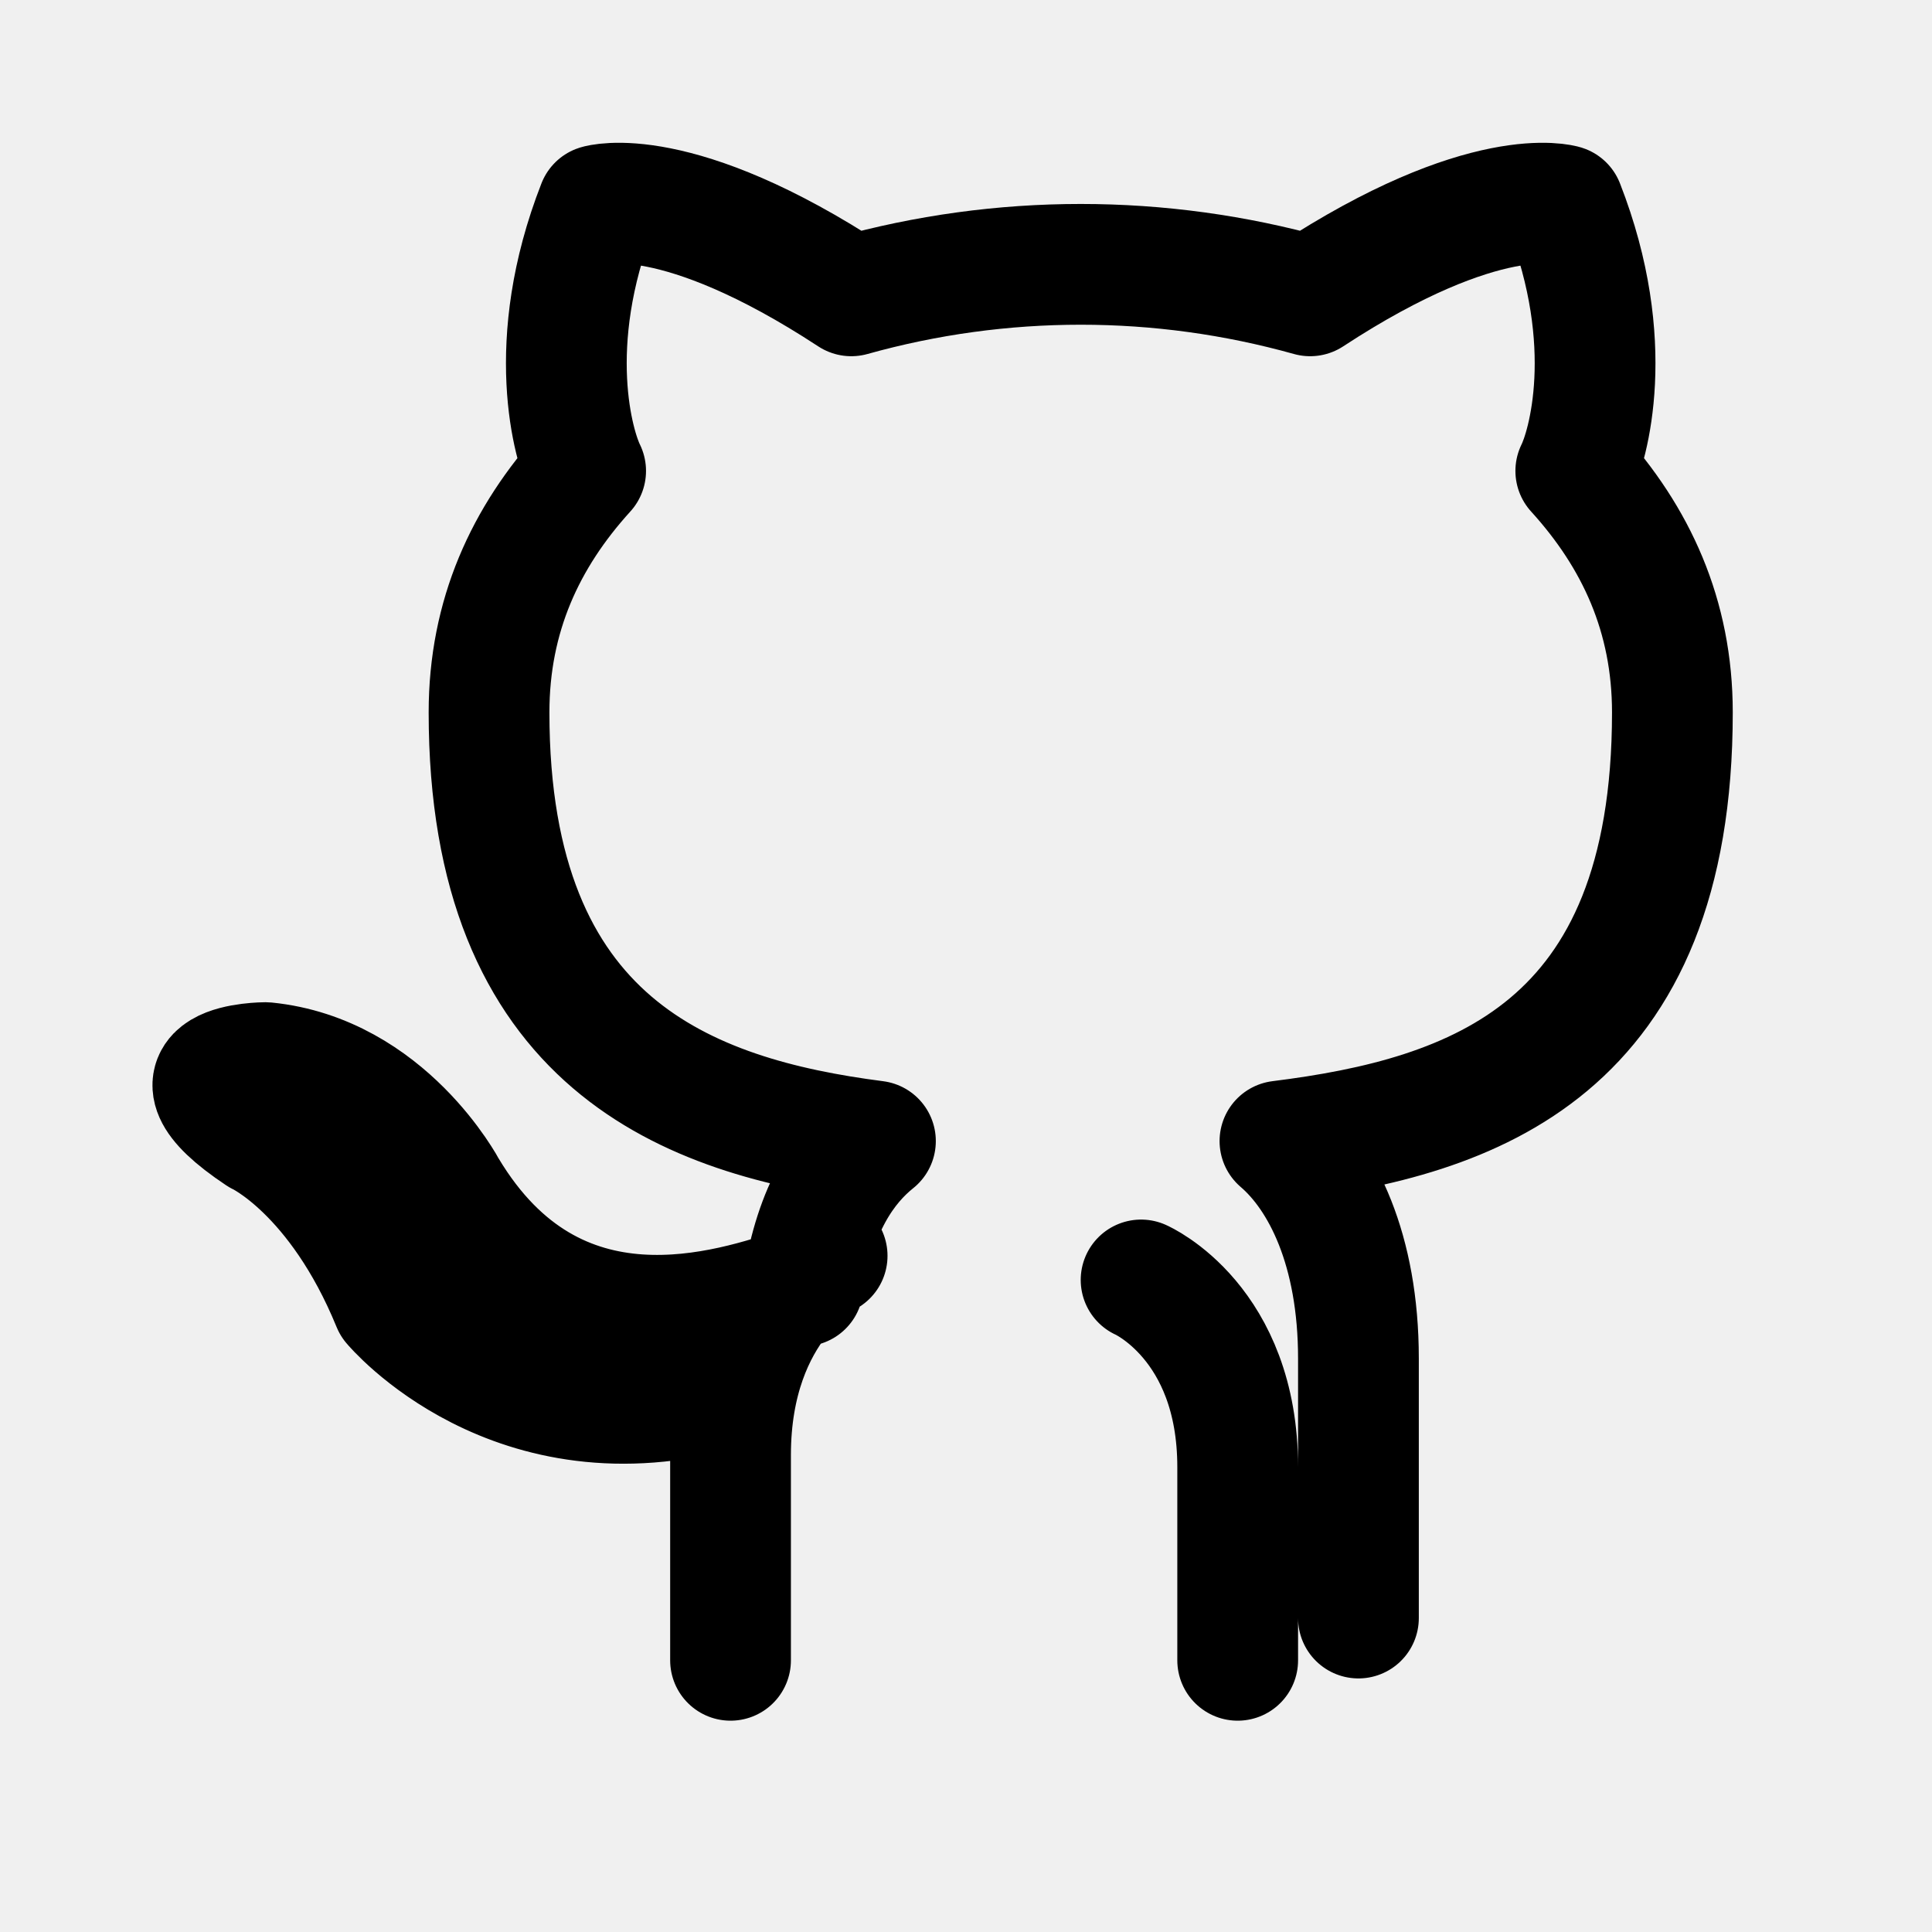
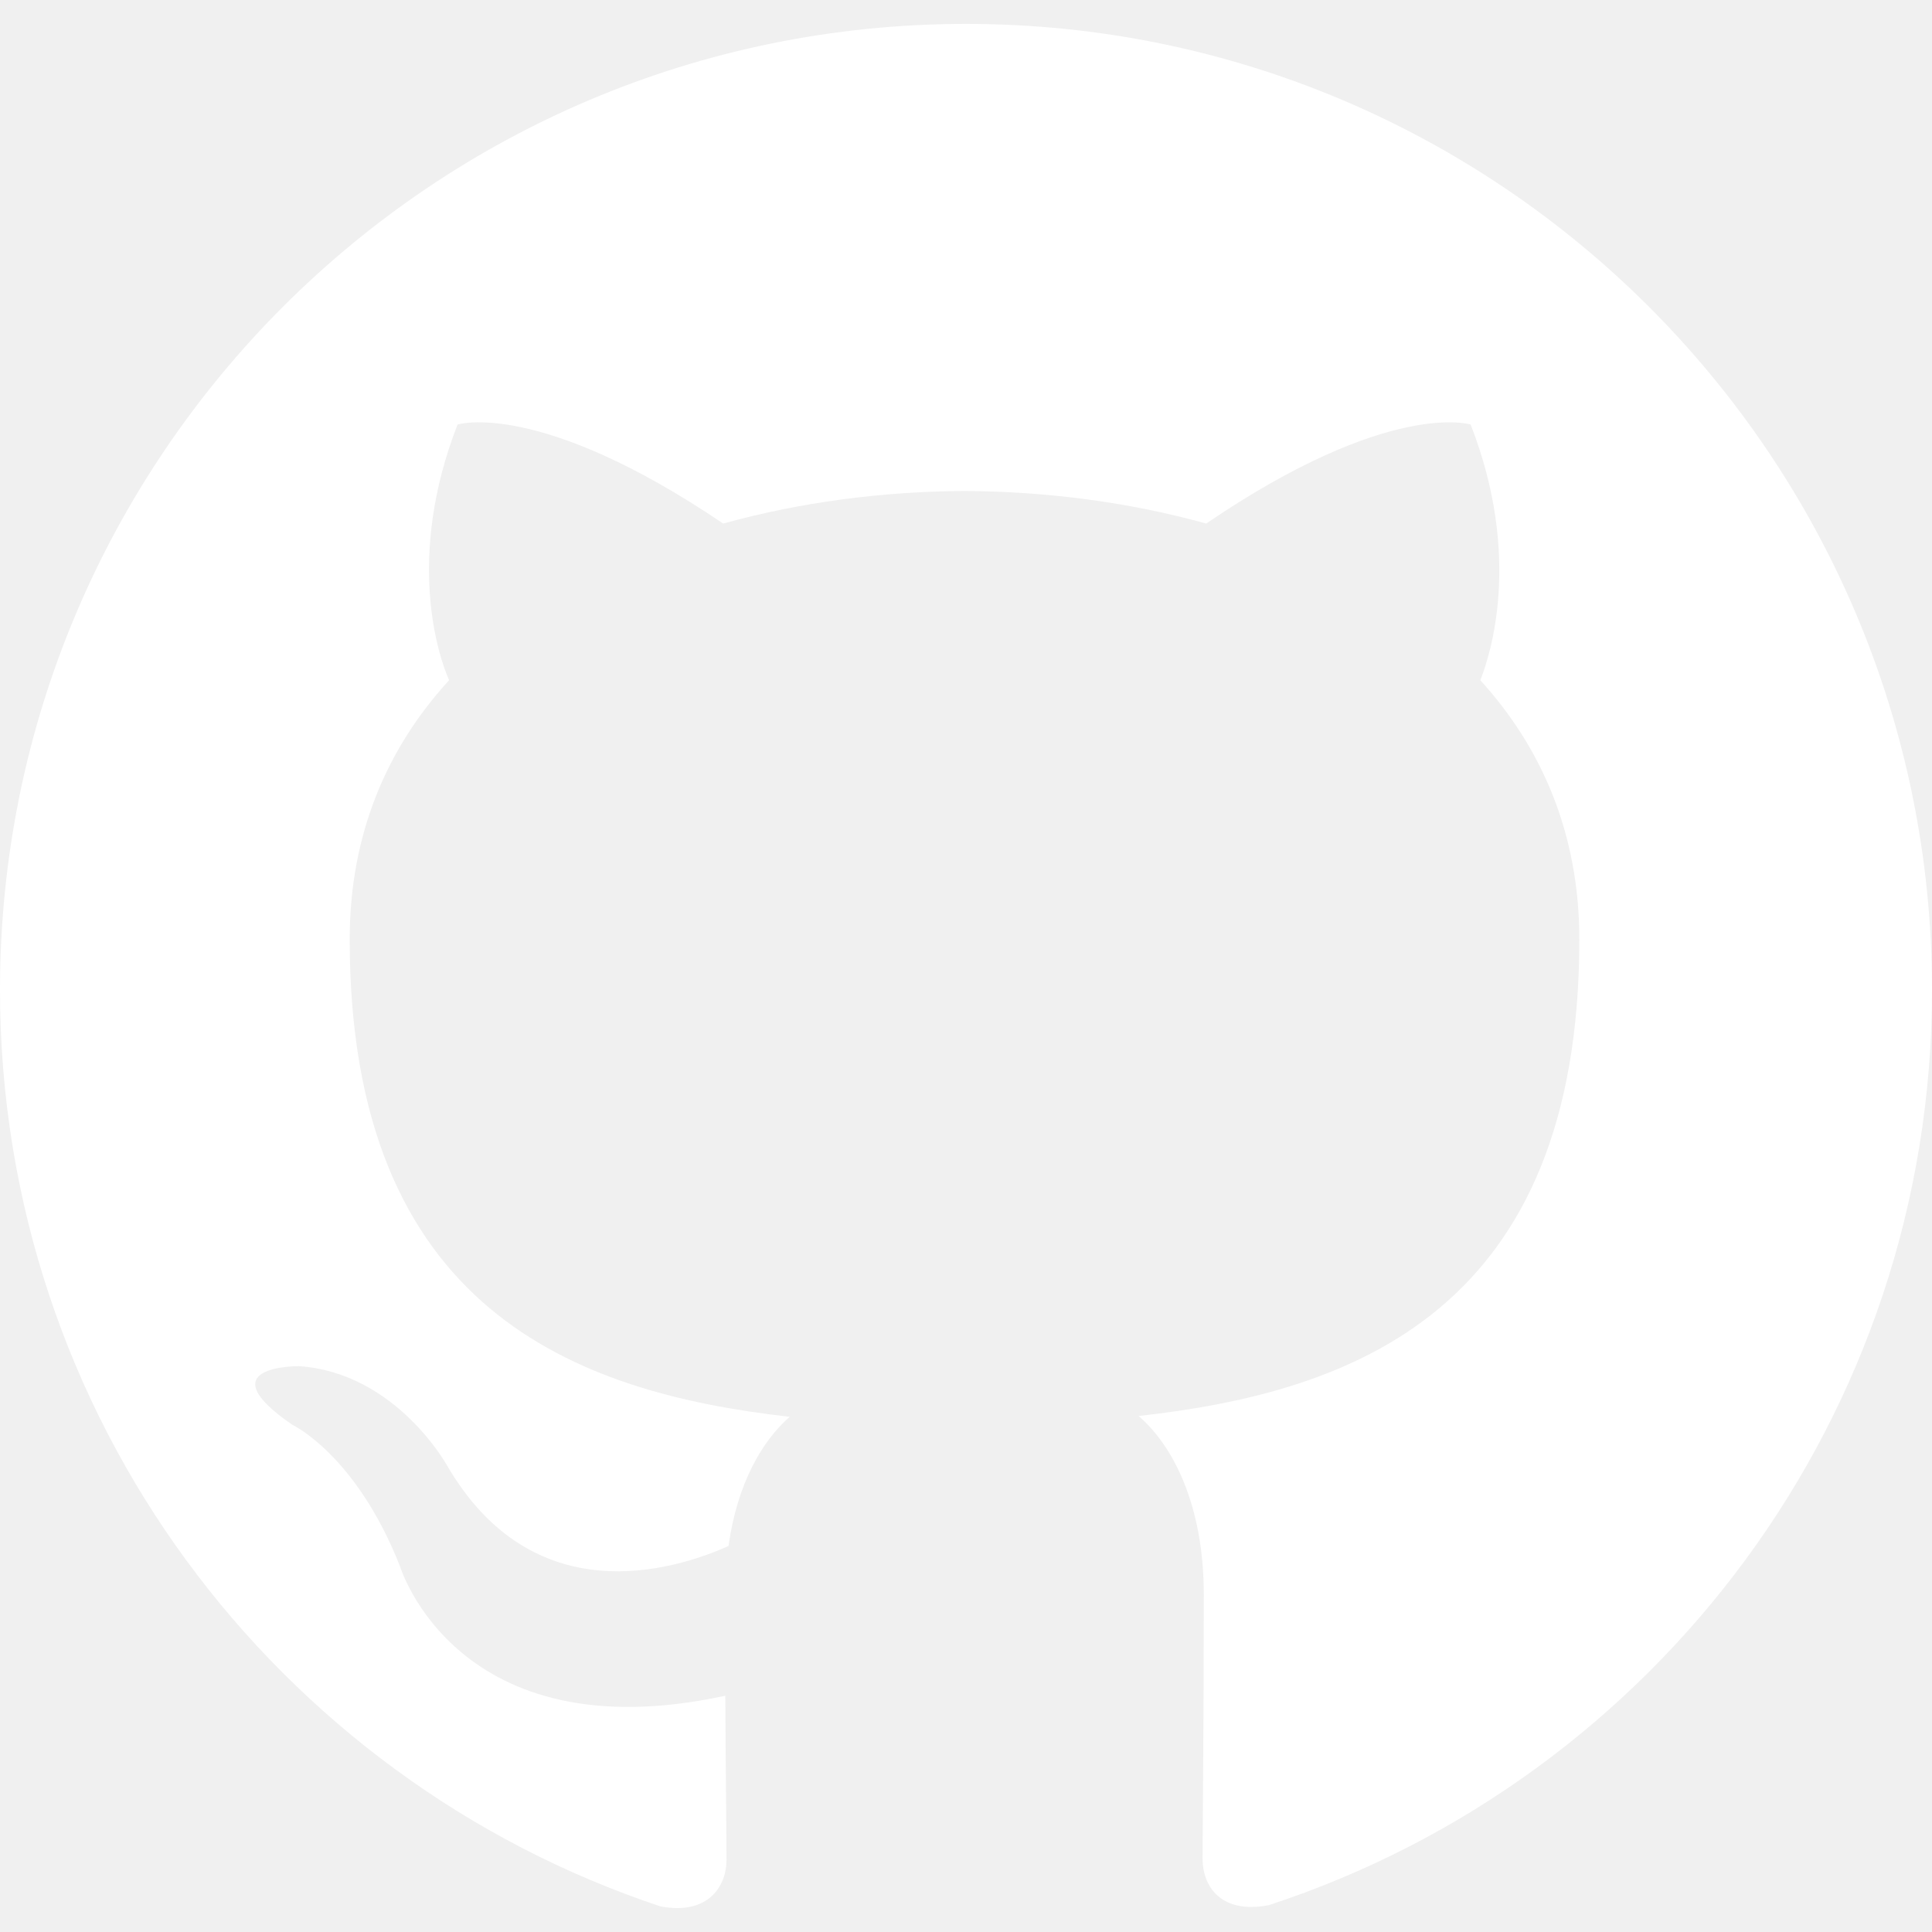
- <svg xmlns="http://www.w3.org/2000/svg" viewBox="0 0 32 32" stroke="currentColor" stroke-width="2" fill="none" stroke-linecap="round" stroke-linejoin="round">
-   <path d="M20.5 27.5c0-1.1 0-2.3 0-3.2 0-2.4-1.6-3.1-1.6-3.1m-6.8 6.3c0-1.1 0-2.6 0-3.4 0-2.5 1.6-3.3 1.6-3.3M12 23c-3.5 1-5.5-1.4-5.5-1.4-.9-2.2-2.2-2.8-2.2-2.8-1.8-1.2.1-1.2.1-1.2 2 .2 3 2.1 3 2.1 1.8 3 4.7 2 5.9 1.6 .2-1.3.7-2 1.2-2.4-3.1-.4-6.4-1.6-6.4-7.1 0-1.6.6-2.9 1.6-4-0.2-.4-.7-2.1.2-4.4 0 0 1.3-.4 4.2 1.5a14.1 14.1 0 0 1 7.6 0c2.9-1.9 4.2-1.5 4.2-1.5.9 2.3.4 4 .2 4.4 1 1.1 1.6 2.4 1.6 4 0 5.6-3.3 6.7-6.5 7.1.7.6 1.3 1.8 1.3 3.6 0 1.6 0 3.3 0 4.3" />
+ <svg xmlns="http://www.w3.org/2000/svg" role="img" viewBox="0 0 24 24" fill="#fff">
+   <path d="M12 .297c-6.63 0-12 5.373-12 12 0 5.303 3.438 9.8 8.205 11.385.6.113.82-.258.82-.577 0-.285-.01-1.04-.015-2.04-3.338.724-4.042-1.61-4.042-1.61C4.422 18.07 3.633 17.7 3.633 17.7c-1.087-.744.084-.729.084-.729 1.205.084 1.838 1.236 1.838 1.236 1.07 1.835 2.809 1.305 3.495.998.108-.776.417-1.305.76-1.605-2.665-.3-5.466-1.332-5.466-5.93 0-1.31.465-2.38 1.235-3.22-.135-.303-.54-1.523.105-3.176 0 0 1.005-.322 3.3 1.23.96-.267 1.98-.399 3-.405 1.02.006 2.04.138 3 .405 2.28-1.552 3.285-1.23 3.285-1.23.645 1.653.24 2.873.12 3.176.765.84 1.23 1.91 1.23 3.22 0 4.61-2.805 5.625-5.475 5.92.42.36.81 1.096.81 2.22 0 1.606-.015 2.896-.015 3.286 0 .315.21.69.825.57C20.565 22.092 24 17.592 24 12.297c0-6.627-5.373-12-12-12" />
</svg>
